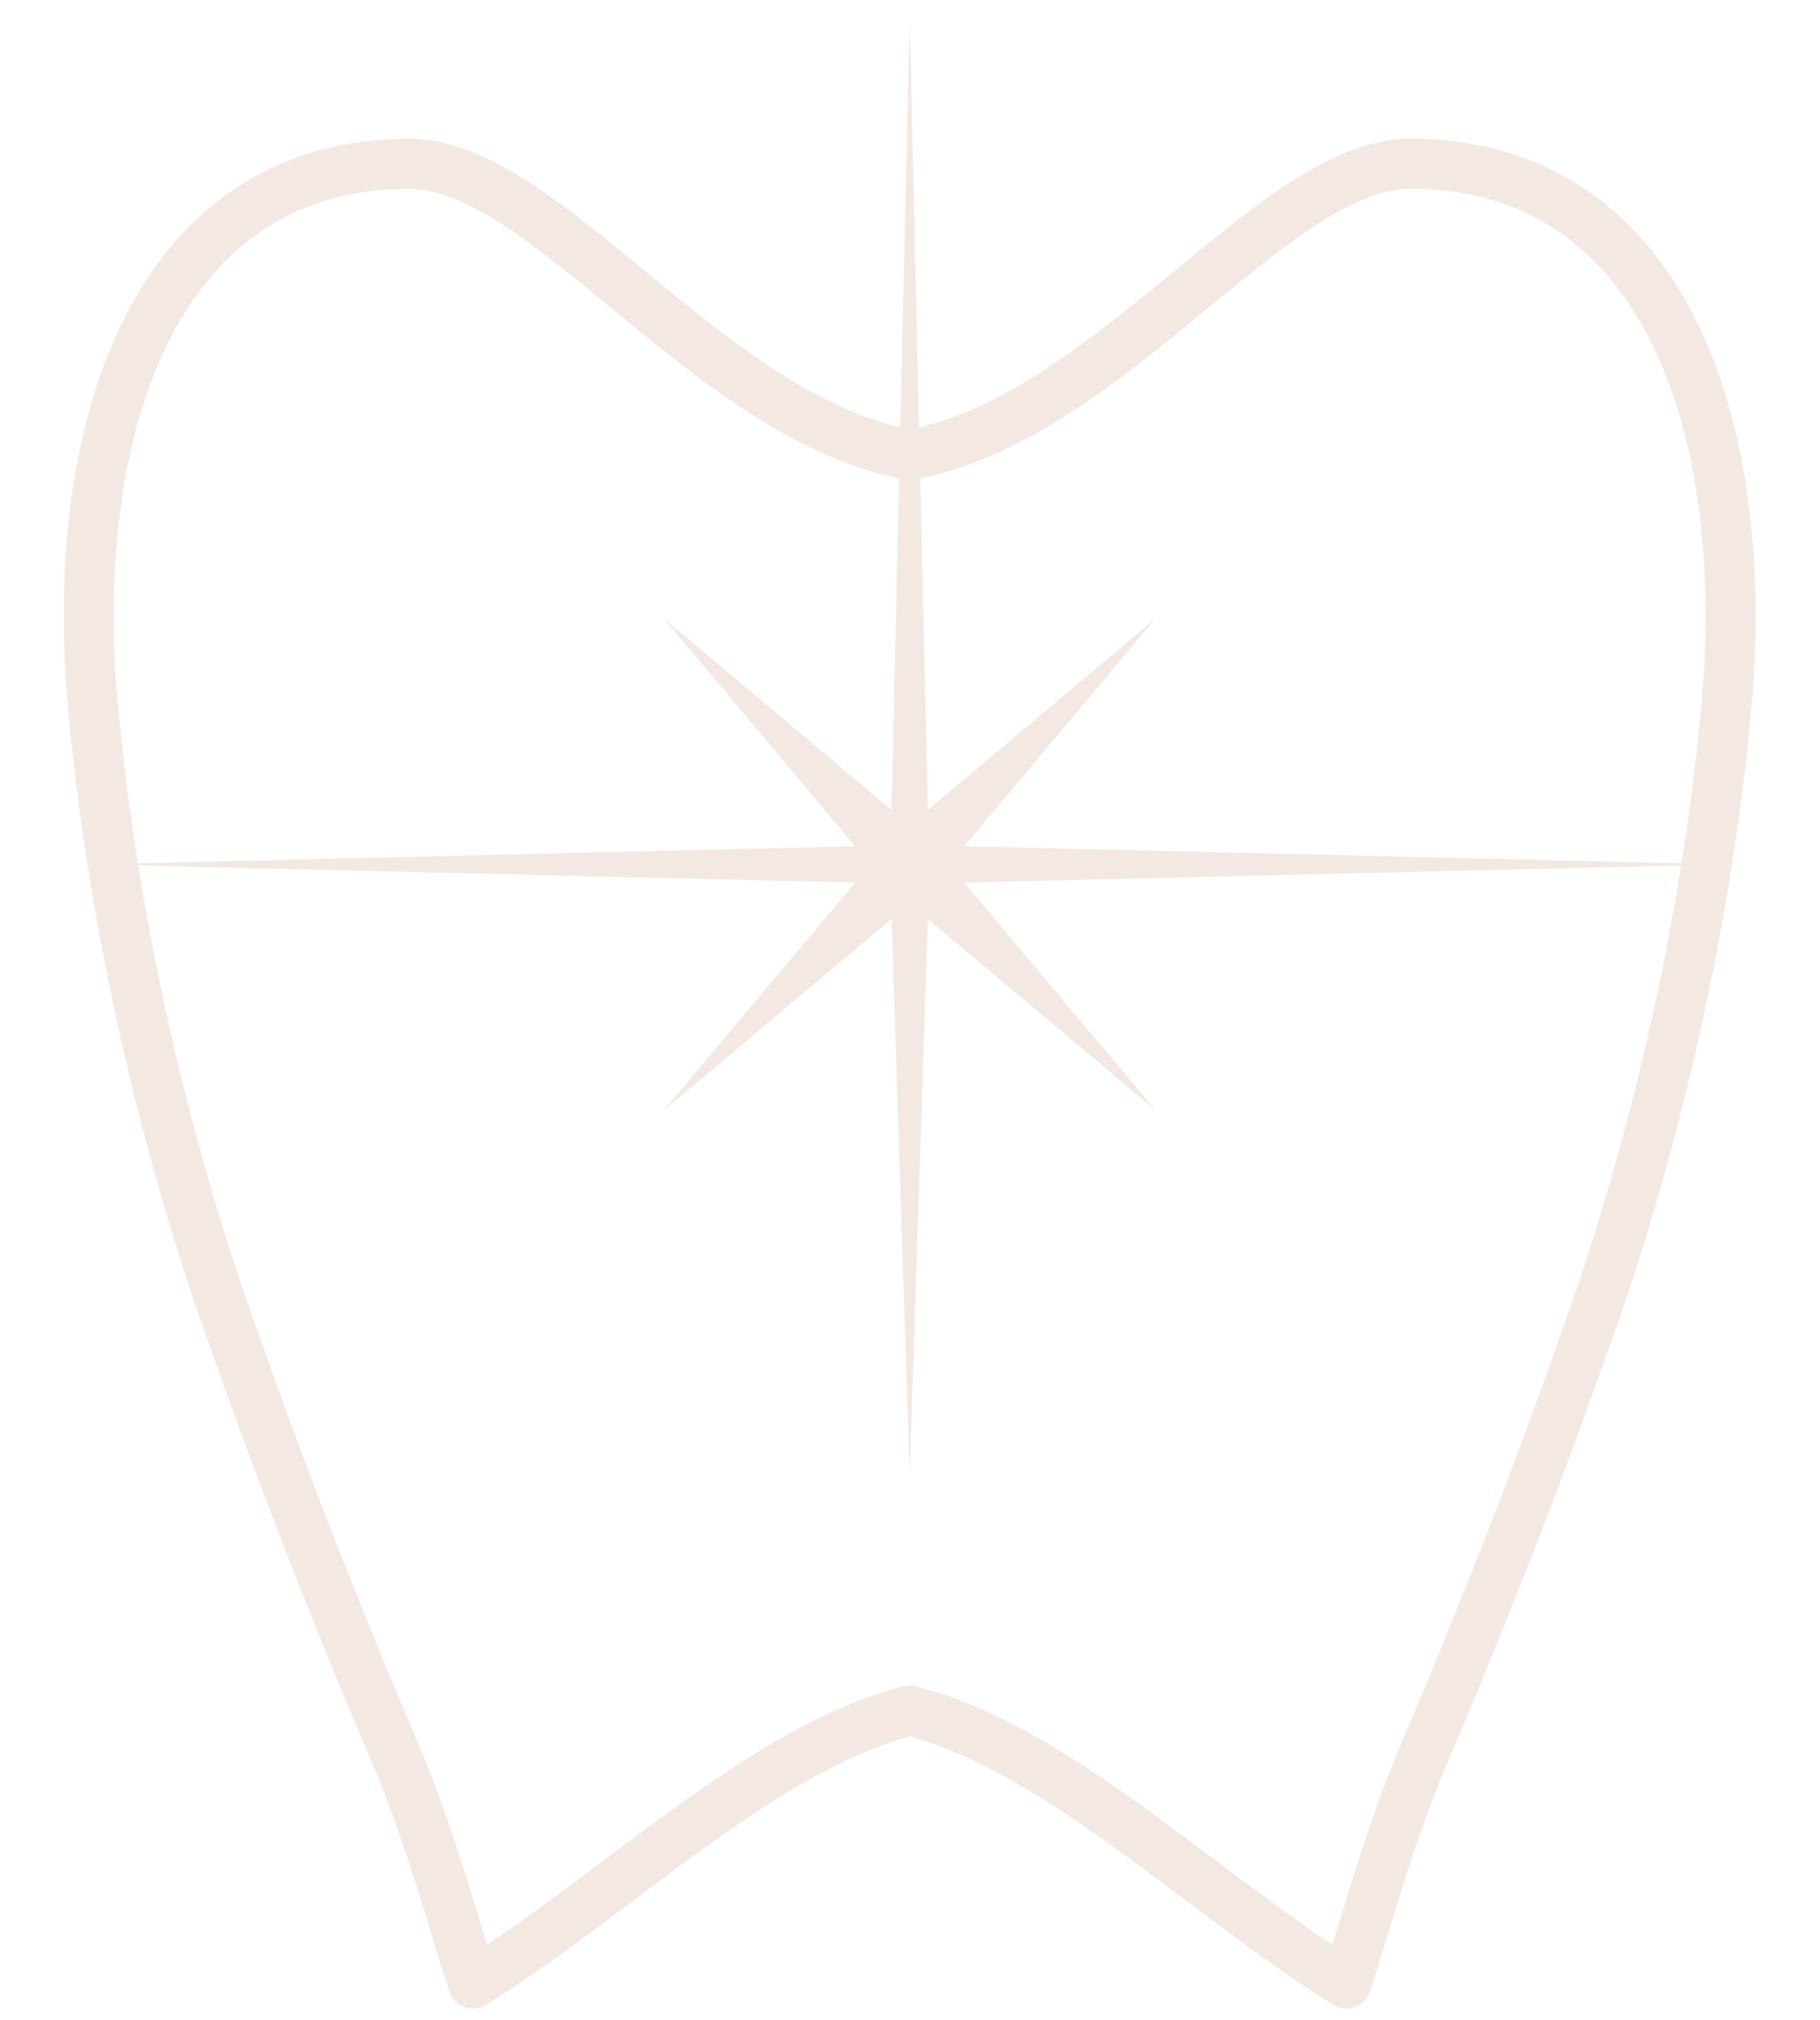
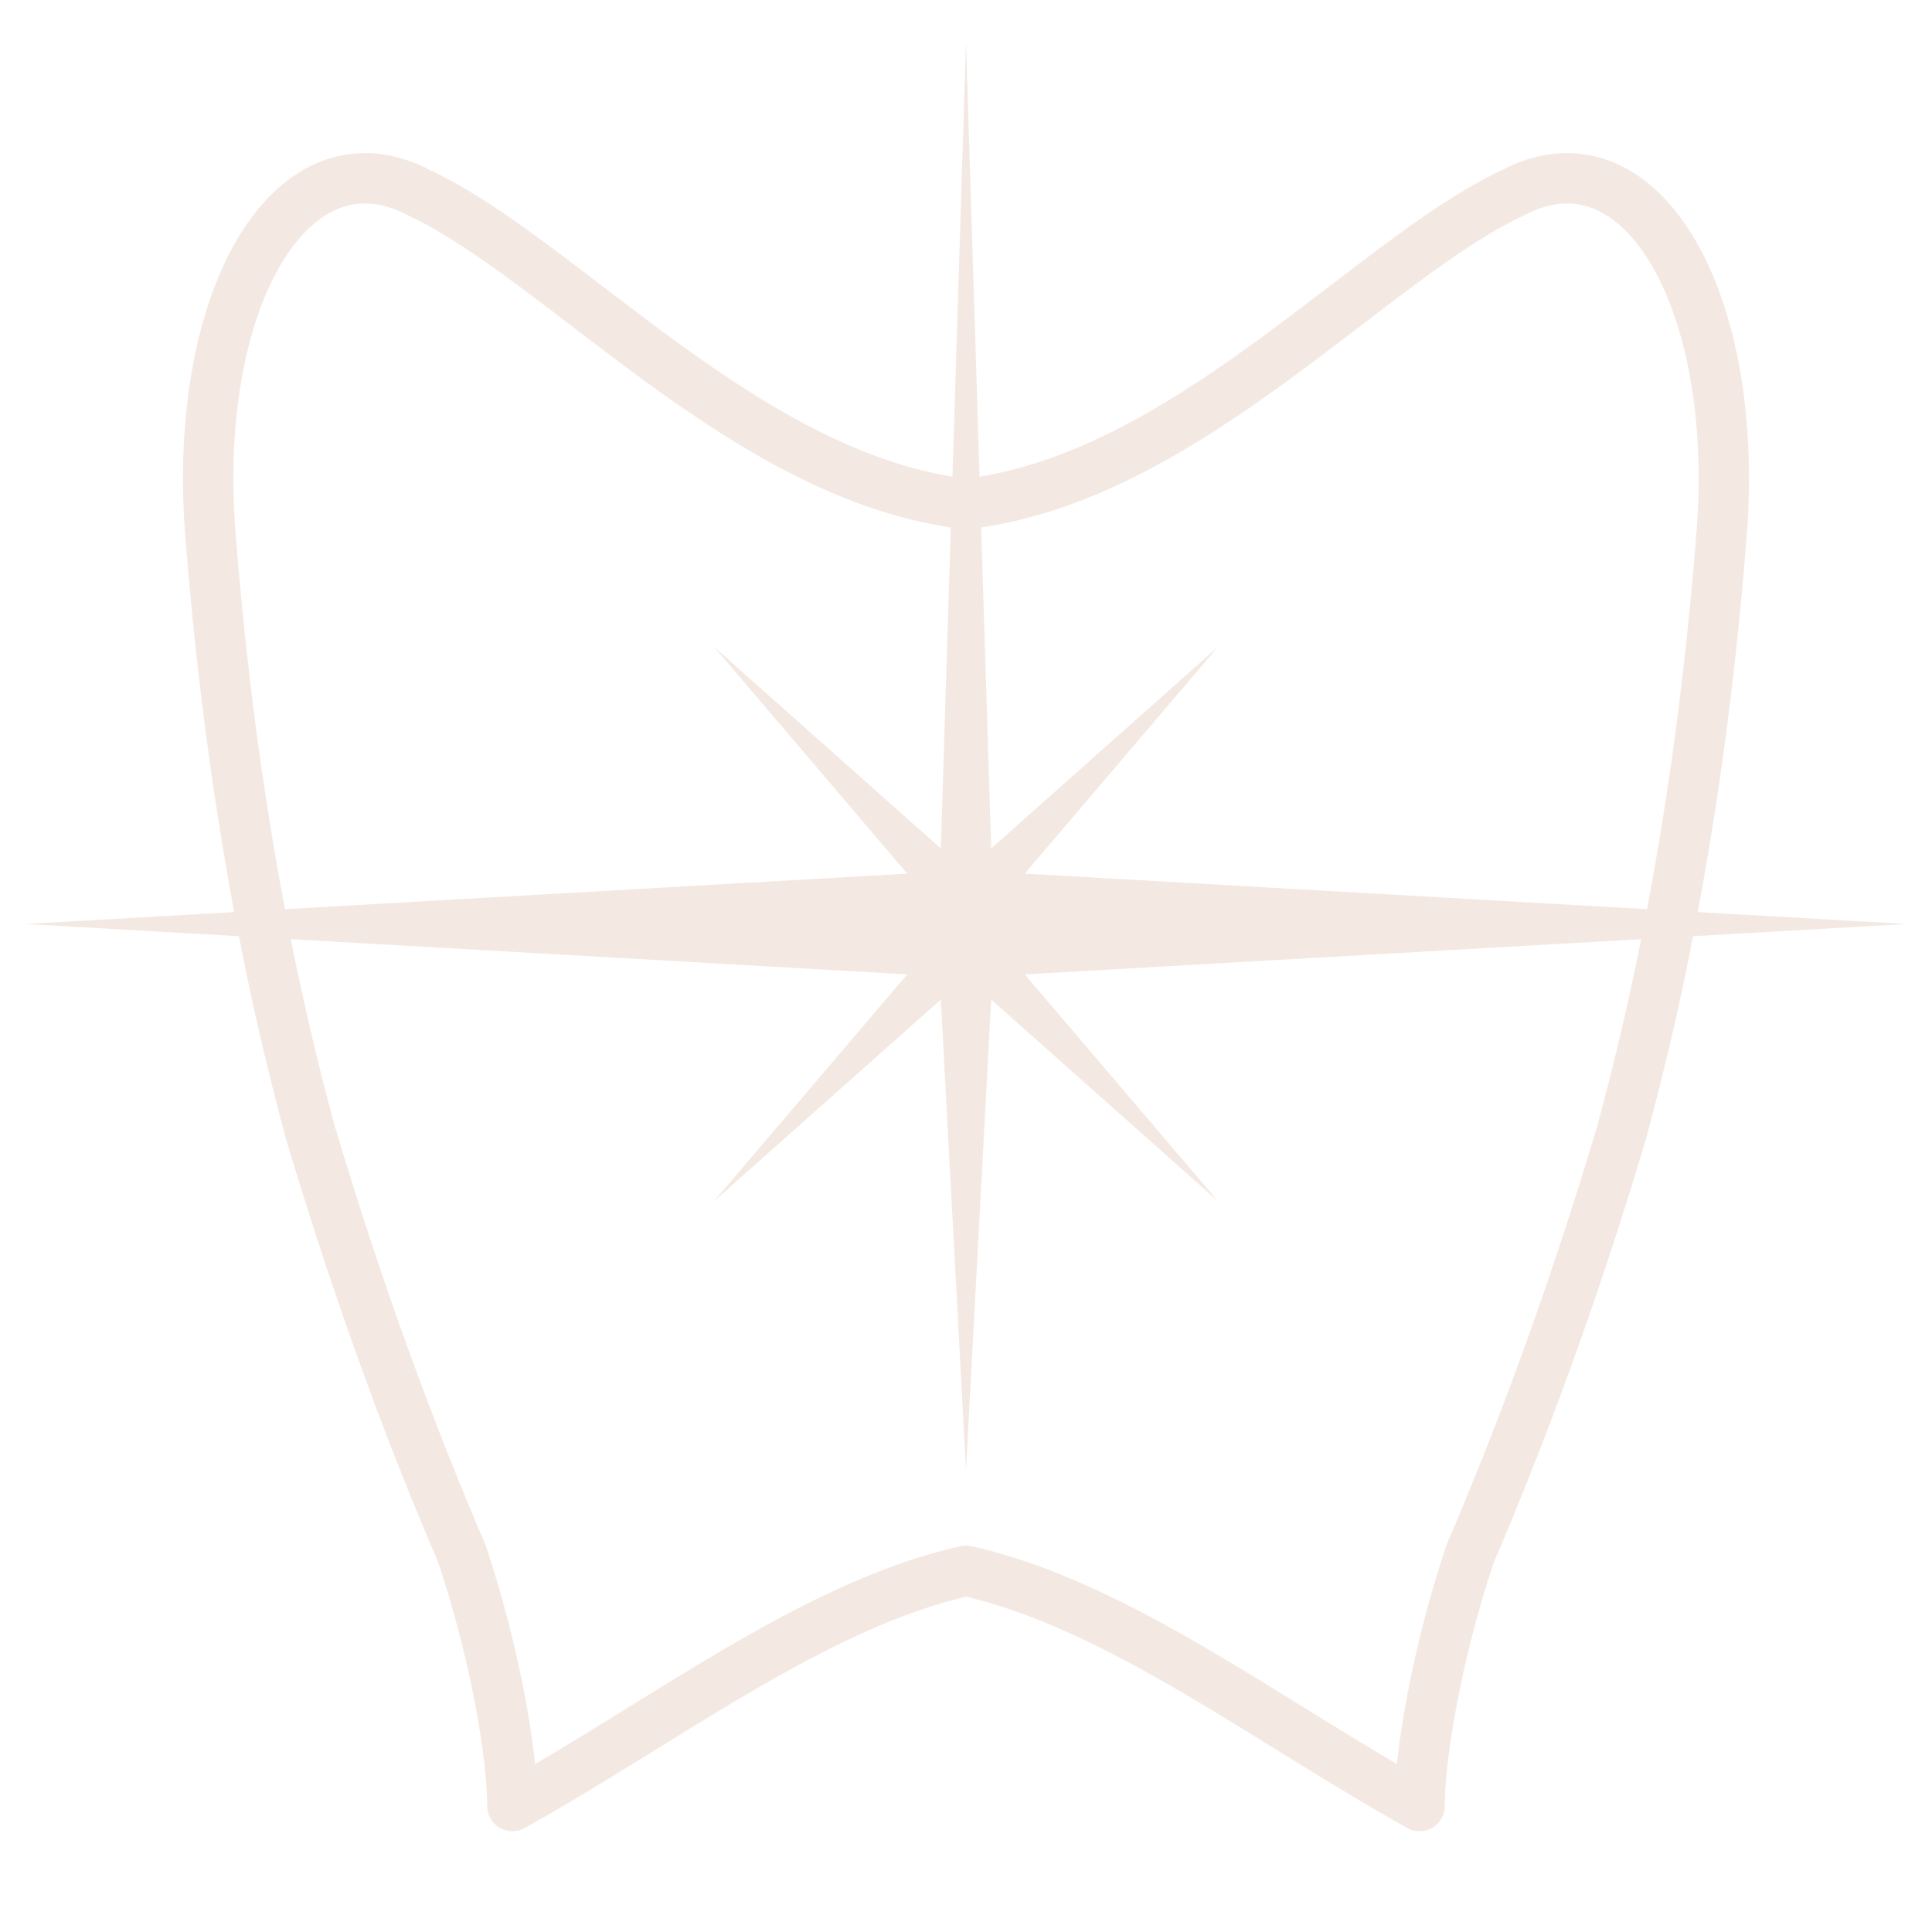
- <svg xmlns="http://www.w3.org/2000/svg" viewBox="0 0 200 222">
-   <path d="M45,18        C18,18 8,45 10,75        C12,100 18,126 26,148        C32,165 38,180 44,194        C48,204 50,212 52,218        C68,208 84,192 100,188        C116,192 132,208 148,218        C150,212 152,204 156,194        C162,180 168,165 174,148        C182,126 188,100 190,75        C192,45 182,18 155,18        C140,18 122,46 100,50        C78,46 60,18 45,18        Z" fill="none" stroke="#F3E9E2" stroke-width="5.5" stroke-linejoin="round" stroke-linecap="round" />
-   <path d="M100,2        L102,89 L127,68 L106,93        L190,95        L106,97 L127,122 L102,101        L100,162        L98,101 L73,122 L94,97        L10,95        L94,93 L73,68 L98,89        Z" fill="#F3E9E2" />
+ <svg xmlns="http://www.w3.org/2000/svg" viewBox="-15 -5 230 230">
+   <path d="M35,18        C20,10 8,30 10,58        C12,84 16,108 22,130        C28,150 34,166 40,180        C44,192 46,204 46,210        C64,200 82,186 100,182        C118,186 136,200 154,210        C154,204 156,192 160,180        C166,166 172,150 178,130        C184,108 188,84 190,58        C192,30 180,10 165,18        C148,26 126,52 100,55        C74,52 52,26 35,18        Z" fill="none" stroke="#F3E9E2" stroke-width="6" stroke-linejoin="round" stroke-linecap="round" />
+   <path d="M100,0        L103,96  L130,72  L107,99        L212,105        L107,111 L130,138 L103,114        L100,170        L97,114  L70,138  L93,111        L-12,105        L93,99   L70,72   L97,96        Z" fill="#F3E9E2" />
</svg>
